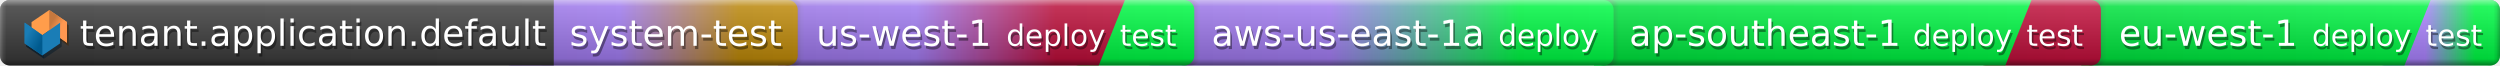
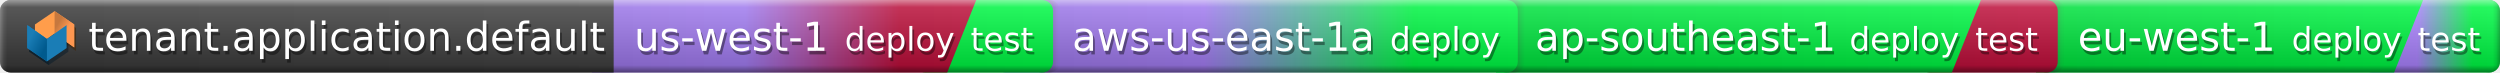
- <svg xmlns="http://www.w3.org/2000/svg" width="763.781" height="20" role="img" aria-label="Deployment Status">
+ <svg xmlns="http://www.w3.org/2000/svg" width="689.253" height="20" role="img" aria-label="Deployment Status">
  <linearGradient id="light" x2="0" y2="100%">
    <stop offset="0" stop-color="#fff" stop-opacity=".5" />
    <stop offset=".1" stop-color="#fff" stop-opacity=".15" />
    <stop offset=".9" stop-color="#000" stop-opacity=".15" />
    <stop offset="1" stop-color="#000" stop-opacity=".5" />
  </linearGradient>
  <linearGradient id="left-light" x2="100%" y2="0">
    <stop offset="0" stop-color="#fff" stop-opacity=".3" />
    <stop offset=".5" stop-color="#fff" stop-opacity=".1" />
    <stop offset="1" stop-color="#fff" stop-opacity=".0" />
  </linearGradient>
  <linearGradient id="right-shadow" x2="100%" y2="0">
    <stop offset="0" stop-color="#000" stop-opacity=".0" />
    <stop offset=".5" stop-color="#000" stop-opacity=".1" />
    <stop offset="1" stop-color="#000" stop-opacity=".3" />
  </linearGradient>
  <linearGradient id="shadow" x2="100%" y2="0">
    <stop offset="0" stop-color="#222" stop-opacity=".3" />
    <stop offset=".625" stop-color="#555" stop-opacity=".3" />
    <stop offset=".9" stop-color="#555" stop-opacity=".05" />
    <stop offset="1" stop-color="#555" stop-opacity=".0" />
  </linearGradient>
  <linearGradient id="shade" x2="100%" y2="0">
    <stop offset="0" stop-color="#000" stop-opacity=".20" />
    <stop offset="0.05" stop-color="#000" stop-opacity=".10" />
    <stop offset="1" stop-color="#000" stop-opacity=".0" />
  </linearGradient>
  <linearGradient id="run-on-failure" x1="40%" x2="80%" y2="0%">
    <stop offset="0" stop-color="#ab83ff" />
    <stop offset="1" stop-color="#bf103c" />
    <animate attributeName="x1" values="-110%;150%;20%;-110%" dur="6s" repeatCount="indefinite" />
    <animate attributeName="x2" values="-10%;250%;120%;-10%" dur="6s" repeatCount="indefinite" />
  </linearGradient>
  <linearGradient id="run-on-warning" x1="40%" x2="80%" y2="0%">
    <stop offset="0" stop-color="#ab83ff" />
    <stop offset="1" stop-color="#bd890b" />
    <animate attributeName="x1" values="-110%;150%;20%;-110%" dur="6s" repeatCount="indefinite" />
    <animate attributeName="x2" values="-10%;250%;120%;-10%" dur="6s" repeatCount="indefinite" />
  </linearGradient>
  <linearGradient id="run-on-success" x1="40%" x2="80%" y2="0%">
    <stop offset="0" stop-color="#ab83ff" />
    <stop offset="1" stop-color="#00f844" />
    <animate attributeName="x1" values="-110%;150%;20%;-110%" dur="6s" repeatCount="indefinite" />
    <animate attributeName="x2" values="-10%;250%;120%;-10%" dur="6s" repeatCount="indefinite" />
  </linearGradient>
  <clipPath id="rounded">
-     <rect width="763.781" height="20" rx="3" fill="#fff" />
+     <rect width="689.253" height="20" rx="3" fill="#fff" />
  </clipPath>
  <g clip-path="url(#rounded)">
-     <rect x="757.781" rx="3" width="8" height="20" fill="url(#shadow)" />
-     <rect x="725.59" rx="3" width="38.191" height="20" fill="url(#run-on-success)" />
-     <polygon points="635.847 0 635.847 20 734.59 20 742.59 0" fill="#00f844" />
-     <rect x="635.847" rx="3" width="131.743" height="20" fill="url(#shade)" />
-     <rect x="635.847" rx="3" width="8" height="20" fill="url(#shadow)" />
-     <rect x="603.656" rx="3" width="38.191" height="20" fill="#bf103c" />
-     <polygon points="486.981 0 486.981 20 612.656 20 620.656 0" fill="#00f844" />
-     <rect x="486.981" rx="3" width="158.675" height="20" fill="url(#shade)" />
-     <rect x="486.981" rx="3" width="8" height="20" fill="url(#shadow)" />
-     <rect x="348.865" rx="3" width="144.116" height="20" fill="url(#run-on-success)" />
-     <rect x="358.865" rx="3" width="134.116" height="20" fill="url(#shade)" />
-     <rect x="358.865" rx="3" width="8" height="20" fill="url(#shadow)" />
-     <rect x="326.675" rx="3" width="38.191" height="20" fill="#00f844" />
-     <polygon points="237.716 0 237.716 20 335.675 20 343.675 0" fill="url(#run-on-failure)" />
-     <rect x="237.716" rx="3" width="130.959" height="20" fill="url(#shade)" />
-     <rect x="237.716" rx="3" width="8" height="20" fill="url(#shadow)" />
-     <rect x="153.187" rx="3" width="90.528" height="20" fill="url(#run-on-warning)" />
-     <rect x="163.187" rx="3" width="80.528" height="20" fill="url(#shade)" />
+     <rect x="683.253" rx="3" width="8" height="20" fill="url(#shadow)" />
+     <rect x="651.062" rx="3" width="38.191" height="20" fill="url(#run-on-success)" />
+     <polygon points="561.319 0 561.319 20 660.062 20 668.062 0" fill="#00f844" />
+     <rect x="561.319" rx="3" width="131.743" height="20" fill="url(#shade)" />
+     <rect x="561.319" rx="3" width="8" height="20" fill="url(#shadow)" />
+     <rect x="529.128" rx="3" width="38.191" height="20" fill="#bf103c" />
+     <polygon points="412.453 0 412.453 20 538.128 20 546.128 0" fill="#00f844" />
+     <rect x="412.453" rx="3" width="158.675" height="20" fill="url(#shade)" />
+     <rect x="412.453" rx="3" width="8" height="20" fill="url(#shadow)" />
+     <rect x="274.337" rx="3" width="144.116" height="20" fill="url(#run-on-success)" />
+     <rect x="284.337" rx="3" width="134.116" height="20" fill="url(#shade)" />
+     <rect x="284.337" rx="3" width="8" height="20" fill="url(#shadow)" />
+     <rect x="252.146" rx="3" width="38.191" height="20" fill="#00f844" />
+     <polygon points="163.187 0 163.187 20 261.146 20 269.146 0" fill="url(#run-on-failure)" />
+     <rect x="163.187" rx="3" width="130.959" height="20" fill="url(#shade)" />
    <rect width="169.187" height="20" fill="#404040" />
    <rect x="-6.0" rx="3" width="175.187" height="20" fill="url(#shade)" />
    <rect width="2" height="20" fill="url(#left-light)" />
-     <rect x="761.781" width="2" height="20" fill="url(#right-shadow)" />
-     <rect width="763.781" height="20" fill="url(#light)" />
+     <rect x="687.253" width="2" height="20" fill="url(#right-shadow)" />
+     <rect width="689.253" height="20" fill="url(#light)" />
  </g>
  <g fill="#fff" text-anchor="middle" font-family="Verdana,Geneva,DejaVu Sans,sans-serif" text-rendering="geometricPrecision" font-size="11">
    <svg x="6.5" y="3.0" width="16.0" height="16.0" viewBox="0 0 150 150">
      <polygon fill="#402a14" fill-opacity="0.5" points="84.84 10 34.1 44.46 34.1 103.78 84.84 68.02 135.57 103.78 135.57 44.46 84.84 10" />
      <polygon fill="#402a14" fill-opacity="0.5" points="84.84 68.02 84.84 10 135.57 44.46 135.57 103.78 84.84 68.02" />
      <polygon fill="#061a29" fill-opacity="0.5" points="65.07 81.99 14.34 46.22 14.34 105.54 65.07 140 115.81 105.54 115.81 46.22 65.07 81.99" />
      <polygon fill="#061a29" fill-opacity="0.5" points="65.07 81.99 65.07 140 14.34 105.54 14.34 46.22 65.07 81.99" />
    </svg>
    <svg x="6.0" y="2.0" width="16.0" height="16.0" viewBox="0 0 150 150">
      <linearGradient id="yellow-shaded" x1="91.17" y1="44.83" x2="136.24" y2="73.4" gradientUnits="userSpaceOnUse">
        <stop offset="0.01" stop-color="#c6783e" />
        <stop offset="0.54" stop-color="#ff9750" />
      </linearGradient>
      <linearGradient id="blue-shaded" x1="60.71" y1="104.56" x2="-15.54" y2="63" gradientUnits="userSpaceOnUse">
        <stop offset="0" stop-color="#005a8e" />
        <stop offset="0.54" stop-color="#1a7db6" />
      </linearGradient>
      <polygon fill="#ff9d4b" points="84.84 10 34.1 44.46 34.1 103.78 84.84 68.02 135.57 103.78 135.57 44.46 84.84 10" />
      <polygon fill="url(#yellow-shaded)" points="84.84 68.02 84.84 10 135.57 44.46 135.57 103.78 84.84 68.02" />
      <polygon fill="#1a7db6" points="65.07 81.99 14.34 46.22 14.34 105.54 65.07 140 115.81 105.54 115.81 46.22 65.07 81.99" />
      <polygon fill="url(#blue-shaded)" points="65.07 81.99 65.07 140 14.34 105.54 14.34 46.22 65.07 81.99" />
    </svg>
    <text font-size="11" x="96.094" y="15" fill="#000" fill-opacity=".4" textLength="135.187">tenant.application.default</text>
    <text font-size="11" x="95.594" y="14" fill="#fff" textLength="135.187">tenant.application.default</text>
-     <text font-size="11" x="206.951" y="15" fill="#000" fill-opacity=".4" textLength="62.528">system-test</text>
-     <text font-size="11" x="206.451" y="14" fill="#fff" textLength="62.528">system-test</text>
-     <text font-size="11" x="276.607" y="15" fill="#000" fill-opacity=".4" textLength="52.782">us-west-1</text>
-     <text font-size="11" x="276.107" y="14" fill="#fff" textLength="52.782">us-west-1</text>
-     <text font-size="9" x="323.086" y="15" fill="#000" fill-opacity=".4" textLength="28.177">deploy</text>
-     <text font-size="9" x="322.586" y="14" fill="#fff" textLength="28.177">deploy</text>
-     <text font-size="9" x="351.27" y="15" fill="#000" fill-opacity=".4" textLength="16.191">test</text>
-     <text font-size="9" x="350.77" y="14" fill="#fff" textLength="16.191">test</text>
-     <text font-size="11" x="412.335" y="15" fill="#000" fill-opacity=".4" textLength="81.939">aws-us-east-1a</text>
-     <text font-size="11" x="411.835" y="14" fill="#fff" textLength="81.939">aws-us-east-1a</text>
-     <text font-size="9" x="473.393" y="15" fill="#000" fill-opacity=".4" textLength="28.177">deploy</text>
-     <text font-size="9" x="472.893" y="14" fill="#fff" textLength="28.177">deploy</text>
-     <text font-size="11" x="539.73" y="15" fill="#000" fill-opacity=".4" textLength="80.498">ap-southeast-1</text>
-     <text font-size="11" x="539.23" y="14" fill="#fff" textLength="80.498">ap-southeast-1</text>
-     <text font-size="9" x="600.068" y="15" fill="#000" fill-opacity=".4" textLength="28.177">deploy</text>
-     <text font-size="9" x="599.568" y="14" fill="#fff" textLength="28.177">deploy</text>
-     <text font-size="9" x="628.252" y="15" fill="#000" fill-opacity=".4" textLength="16.191">test</text>
-     <text font-size="9" x="627.752" y="14" fill="#fff" textLength="16.191">test</text>
-     <text font-size="11" x="675.13" y="15" fill="#000" fill-opacity=".4" textLength="53.566">eu-west-1</text>
-     <text font-size="11" x="674.63" y="14" fill="#fff" textLength="53.566">eu-west-1</text>
-     <text font-size="9" x="722.002" y="15" fill="#000" fill-opacity=".4" textLength="28.177">deploy</text>
-     <text font-size="9" x="721.502" y="14" fill="#fff" textLength="28.177">deploy</text>
-     <text font-size="9" x="750.186" y="15" fill="#000" fill-opacity=".4" textLength="16.191">test</text>
-     <text font-size="9" x="749.686" y="14" fill="#fff" textLength="16.191">test</text>
+     <text font-size="11" x="202.078" y="15" fill="#000" fill-opacity=".4" textLength="52.782">us-west-1</text>
+     <text font-size="11" x="201.578" y="14" fill="#fff" textLength="52.782">us-west-1</text>
+     <text font-size="9" x="248.558" y="15" fill="#000" fill-opacity=".4" textLength="28.177">deploy</text>
+     <text font-size="9" x="248.058" y="14" fill="#fff" textLength="28.177">deploy</text>
+     <text font-size="9" x="276.742" y="15" fill="#000" fill-opacity=".4" textLength="16.191">test</text>
+     <text font-size="9" x="276.242" y="14" fill="#fff" textLength="16.191">test</text>
+     <text font-size="11" x="337.806" y="15" fill="#000" fill-opacity=".4" textLength="81.939">aws-us-east-1a</text>
+     <text font-size="11" x="337.306" y="14" fill="#fff" textLength="81.939">aws-us-east-1a</text>
+     <text font-size="9" x="398.864" y="15" fill="#000" fill-opacity=".4" textLength="28.177">deploy</text>
+     <text font-size="9" x="398.364" y="14" fill="#fff" textLength="28.177">deploy</text>
+     <text font-size="11" x="465.202" y="15" fill="#000" fill-opacity=".4" textLength="80.498">ap-southeast-1</text>
+     <text font-size="11" x="464.702" y="14" fill="#fff" textLength="80.498">ap-southeast-1</text>
+     <text font-size="9" x="525.54" y="15" fill="#000" fill-opacity=".4" textLength="28.177">deploy</text>
+     <text font-size="9" x="525.04" y="14" fill="#fff" textLength="28.177">deploy</text>
+     <text font-size="9" x="553.723" y="15" fill="#000" fill-opacity=".4" textLength="16.191">test</text>
+     <text font-size="9" x="553.223" y="14" fill="#fff" textLength="16.191">test</text>
+     <text font-size="11" x="600.602" y="15" fill="#000" fill-opacity=".4" textLength="53.566">eu-west-1</text>
+     <text font-size="11" x="600.102" y="14" fill="#fff" textLength="53.566">eu-west-1</text>
+     <text font-size="9" x="647.474" y="15" fill="#000" fill-opacity=".4" textLength="28.177">deploy</text>
+     <text font-size="9" x="646.974" y="14" fill="#fff" textLength="28.177">deploy</text>
+     <text font-size="9" x="675.657" y="15" fill="#000" fill-opacity=".4" textLength="16.191">test</text>
+     <text font-size="9" x="675.157" y="14" fill="#fff" textLength="16.191">test</text>
  </g>
</svg>
